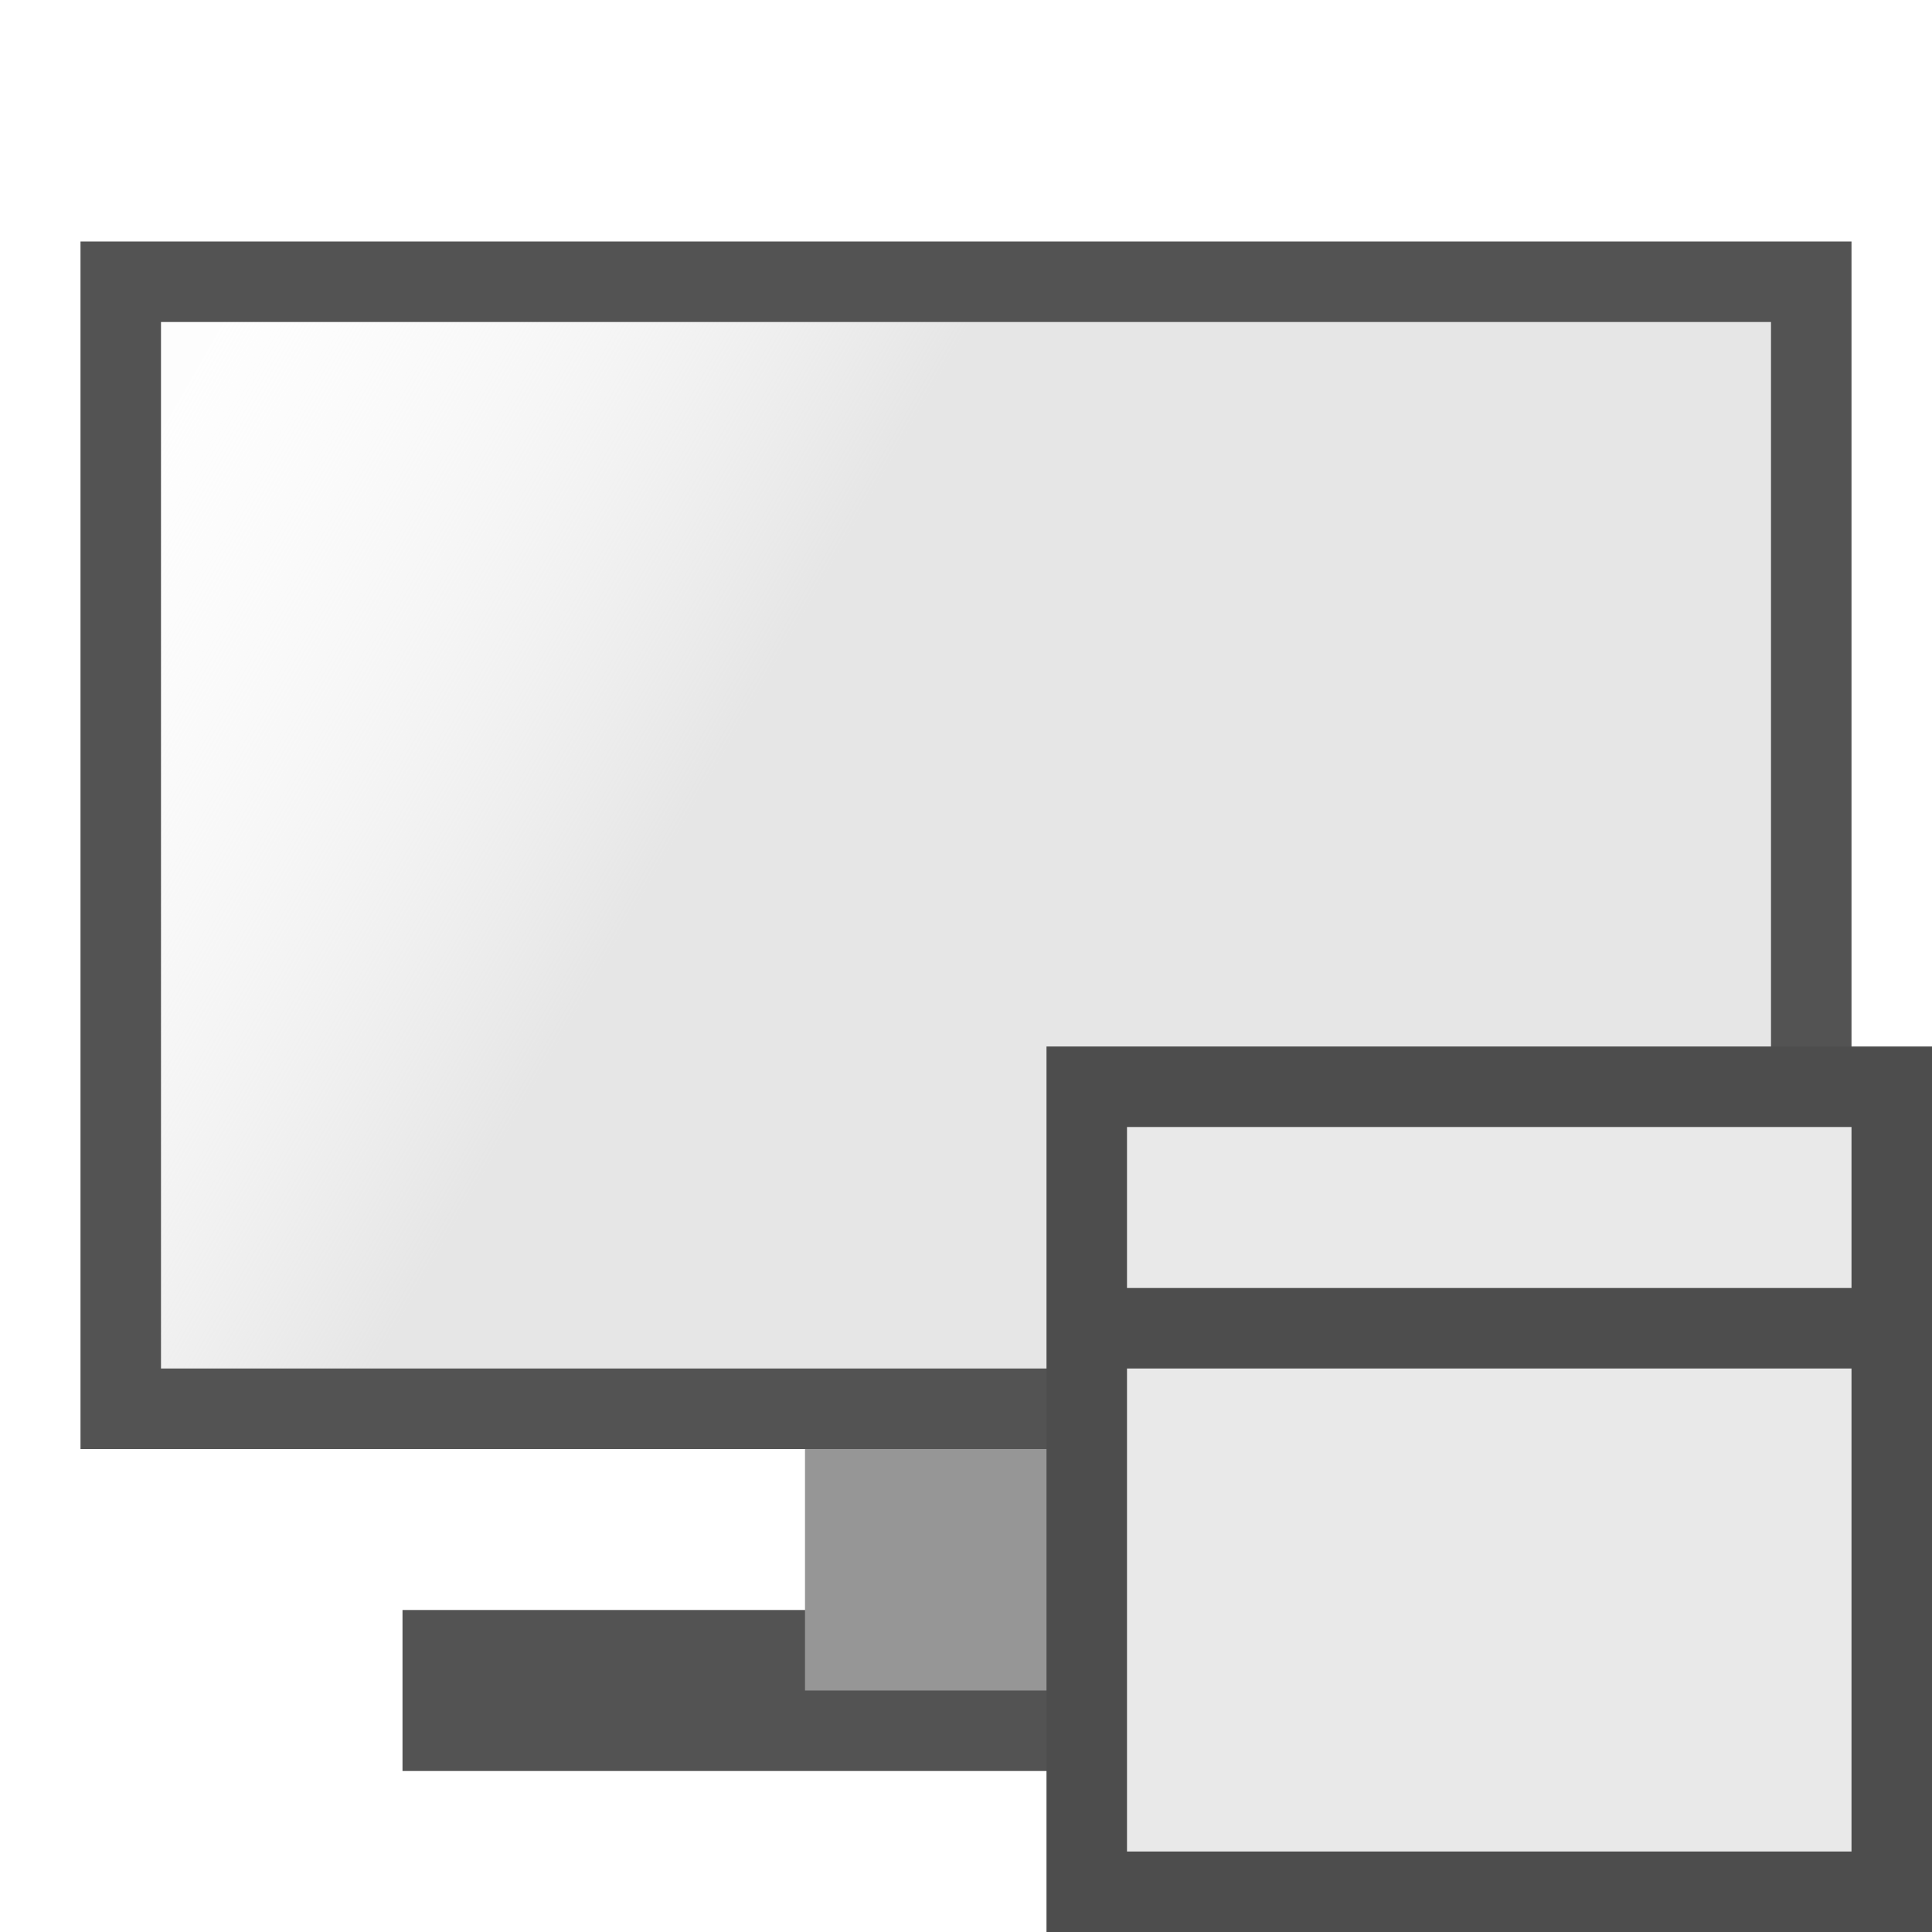
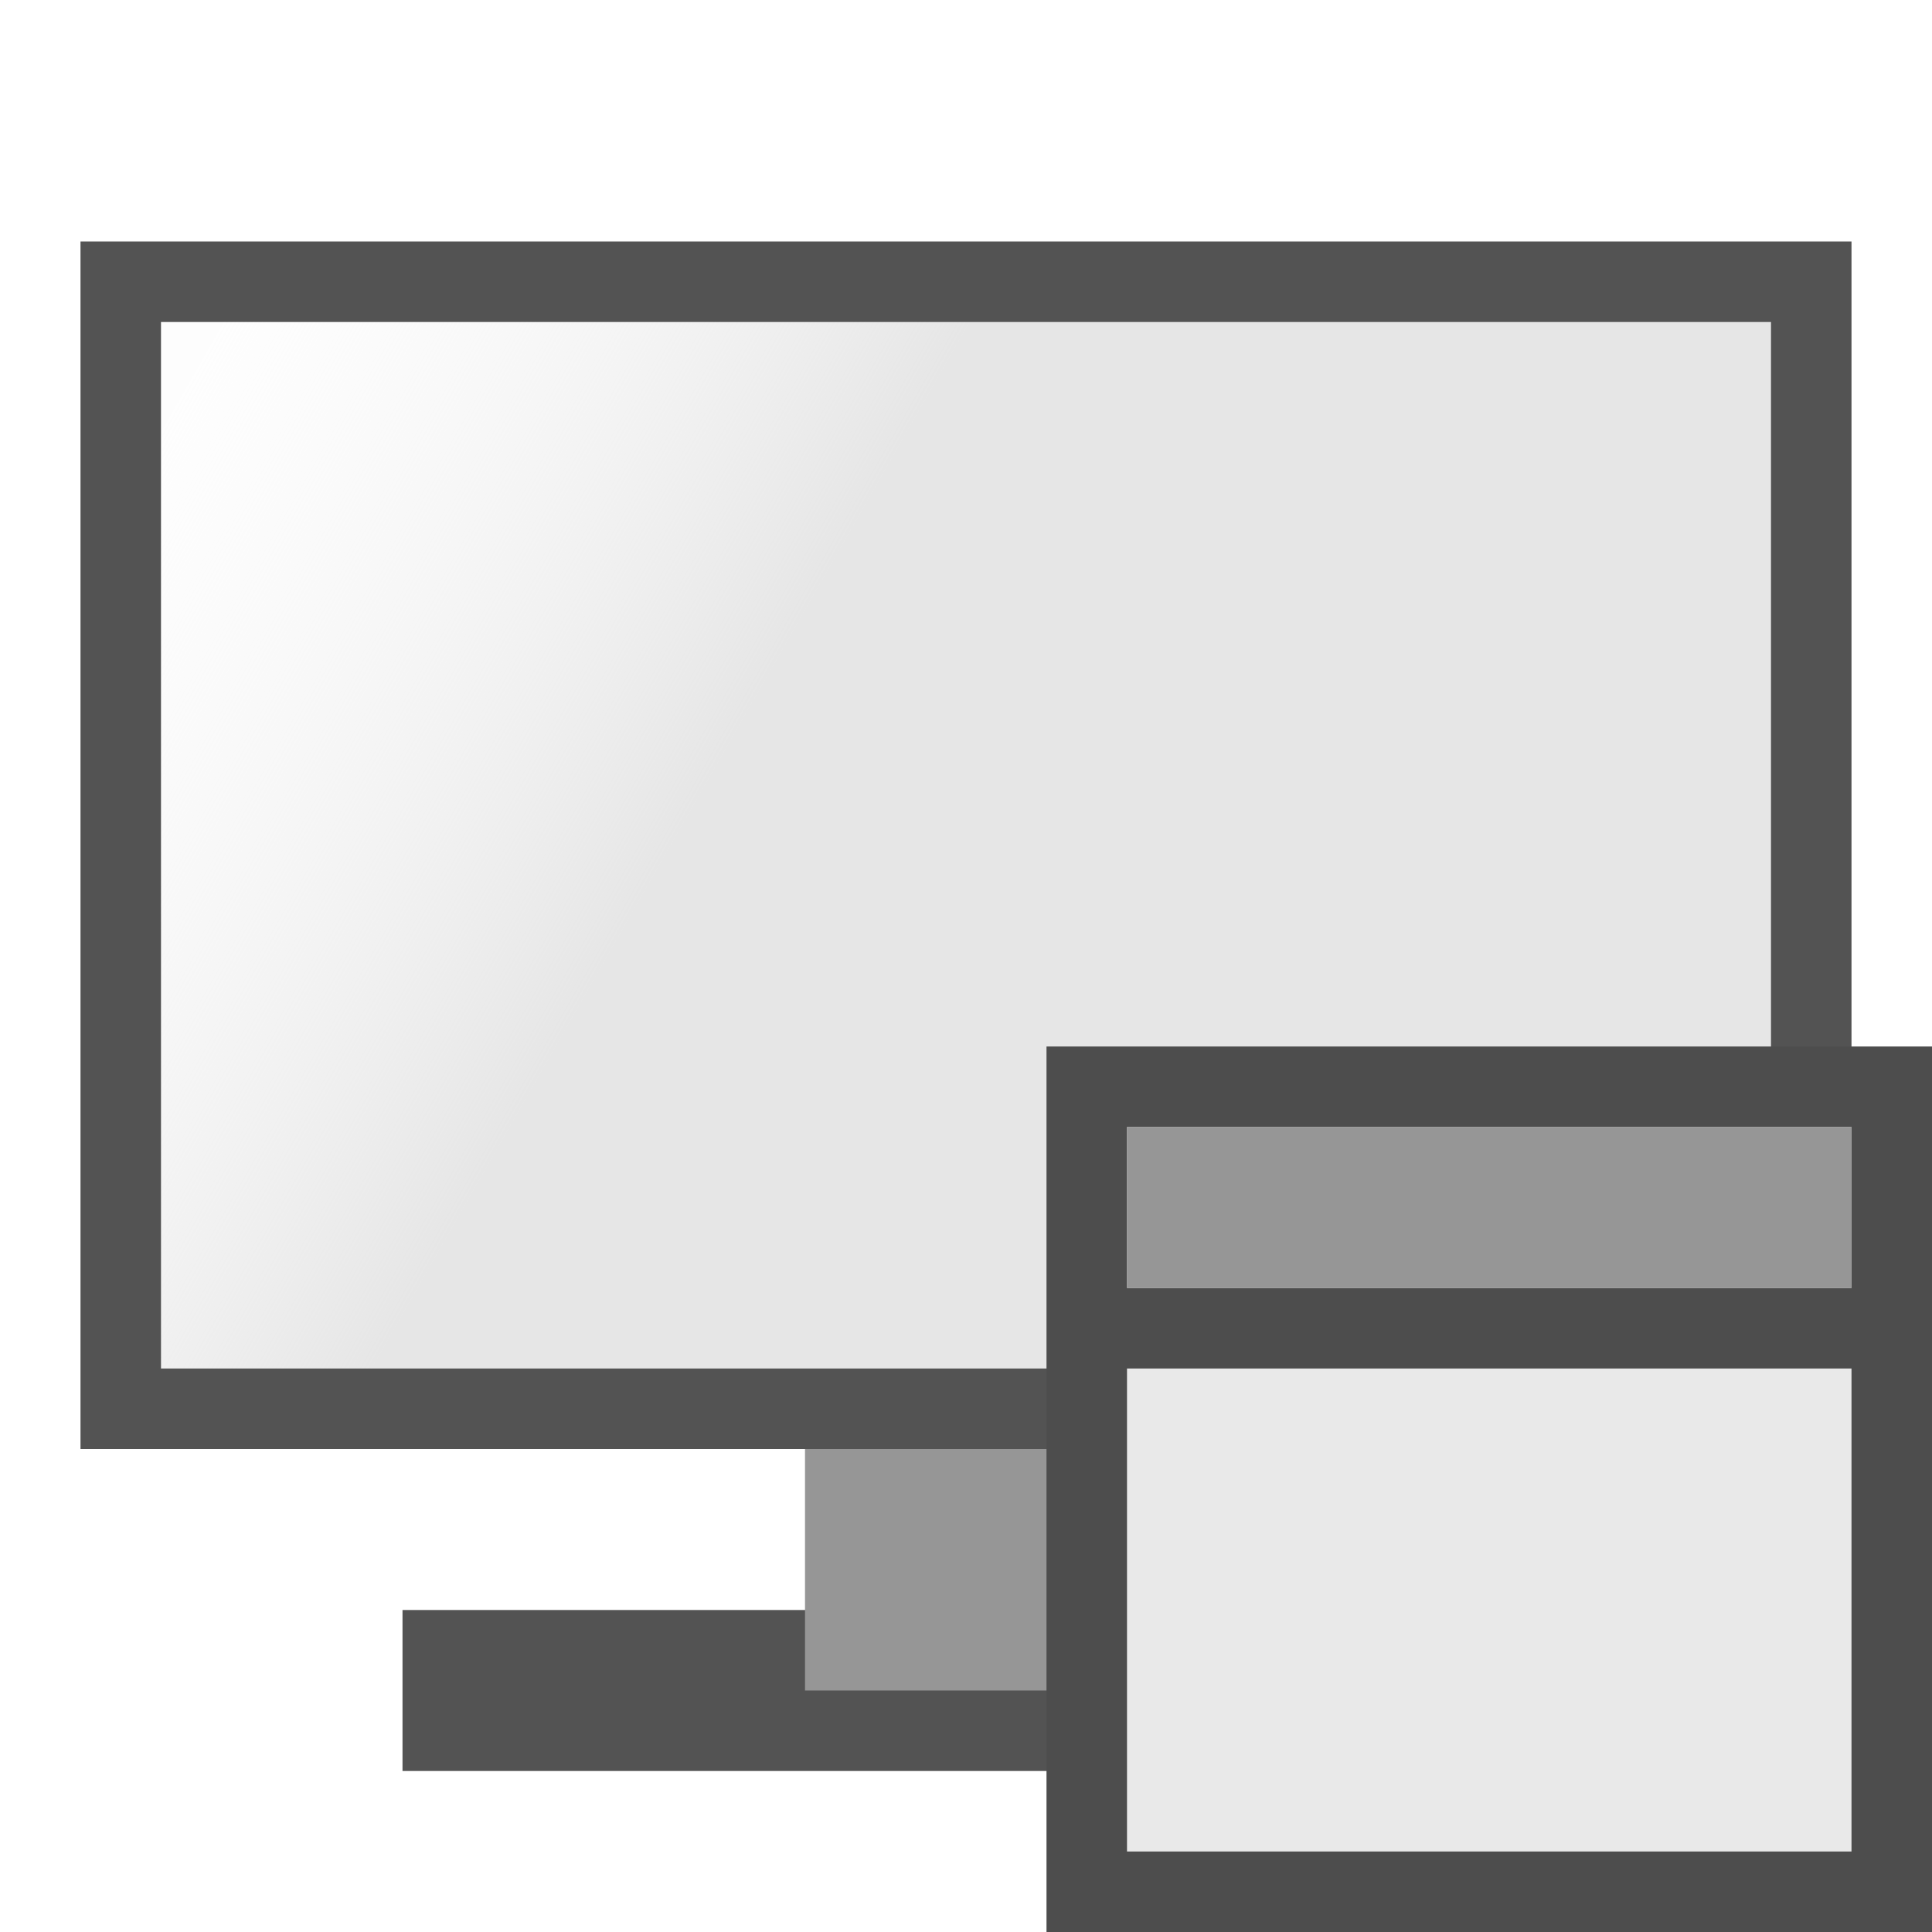
<svg xmlns="http://www.w3.org/2000/svg" xmlns:xlink="http://www.w3.org/1999/xlink" width="24" height="24" id="svg5692" version="1.1" style="display:inline">
  <defs id="defs5694">
    <linearGradient id="linearGradient4661">
      <stop id="stop4663" offset="0" style="stop-color:#e6e6e6;stop-opacity:1" />
      <stop id="stop4665" offset="1" style="stop-color:#fafafa;stop-opacity:0.27" />
    </linearGradient>
    <linearGradient xlink:href="#linearGradient4661" id="linearGradient968" gradientUnits="userSpaceOnUse" x1="9.5" y1="16.5" x2="2.5" y2="12.5" />
  </defs>
  <g id="layer4" style="display:inline" transform="translate(0,-8)">
    <rect style="display:inline;fill:#535353;fill-opacity:1;fill-rule:evenodd;stroke:#535353;stroke-width:1;stroke-miterlimit:4;stroke-dasharray:none;stroke-opacity:1" id="rect928-6-3" width="13" height="1" x="5.5" y="28.5" ry="0" rx="0" />
    <rect style="display:inline;fill:#969696;fill-opacity:1;fill-rule:evenodd;stroke:#969696;stroke-opacity:1" id="rect928-7-9" width="4" height="2" x="10.5" y="26.5" />
    <rect style="display:inline;fill:url(#linearGradient968);fill-opacity:1;fill-rule:evenodd;stroke:#535353;stroke-width:1;stroke-miterlimit:4;stroke-dasharray:none;stroke-opacity:1" id="rect928-6" width="21" height="14" x="1.5" y="11.5" ry="0.168" rx="0" />
    <rect style="opacity:1;fill:#4d4d4d;stroke-width:1.375;stroke-linecap:square;stroke-linejoin:miter;paint-order:normal" id="rect4285" width="11" height="11" x="13" y="21" />
    <rect style="opacity:0.9;fill:#f9f9f9;stroke-width:1.125;stroke-linecap:square;stroke-linejoin:miter;paint-order:normal" id="rect3691" width="9" height="9" x="14" y="22" />
    <rect style="opacity:1;fill:#4d4d4d;fill-opacity:1;stroke-width:0;stroke-linecap:round;stroke-linejoin:miter;stroke-miterlimit:4;stroke-dasharray:none;paint-order:stroke fill markers" id="rect4888" width="10" height="1" x="13.5" y="24" />
+     <rect style="display:inline;fill:#969696;fill-opacity:1;fill-rule:evenodd;stroke:#969696;stroke-width:1;stroke-opacity:1" id="rect928-7-9-3" width="8" height="1" x="14.5" y="22.5" />
  </g>
</svg>
